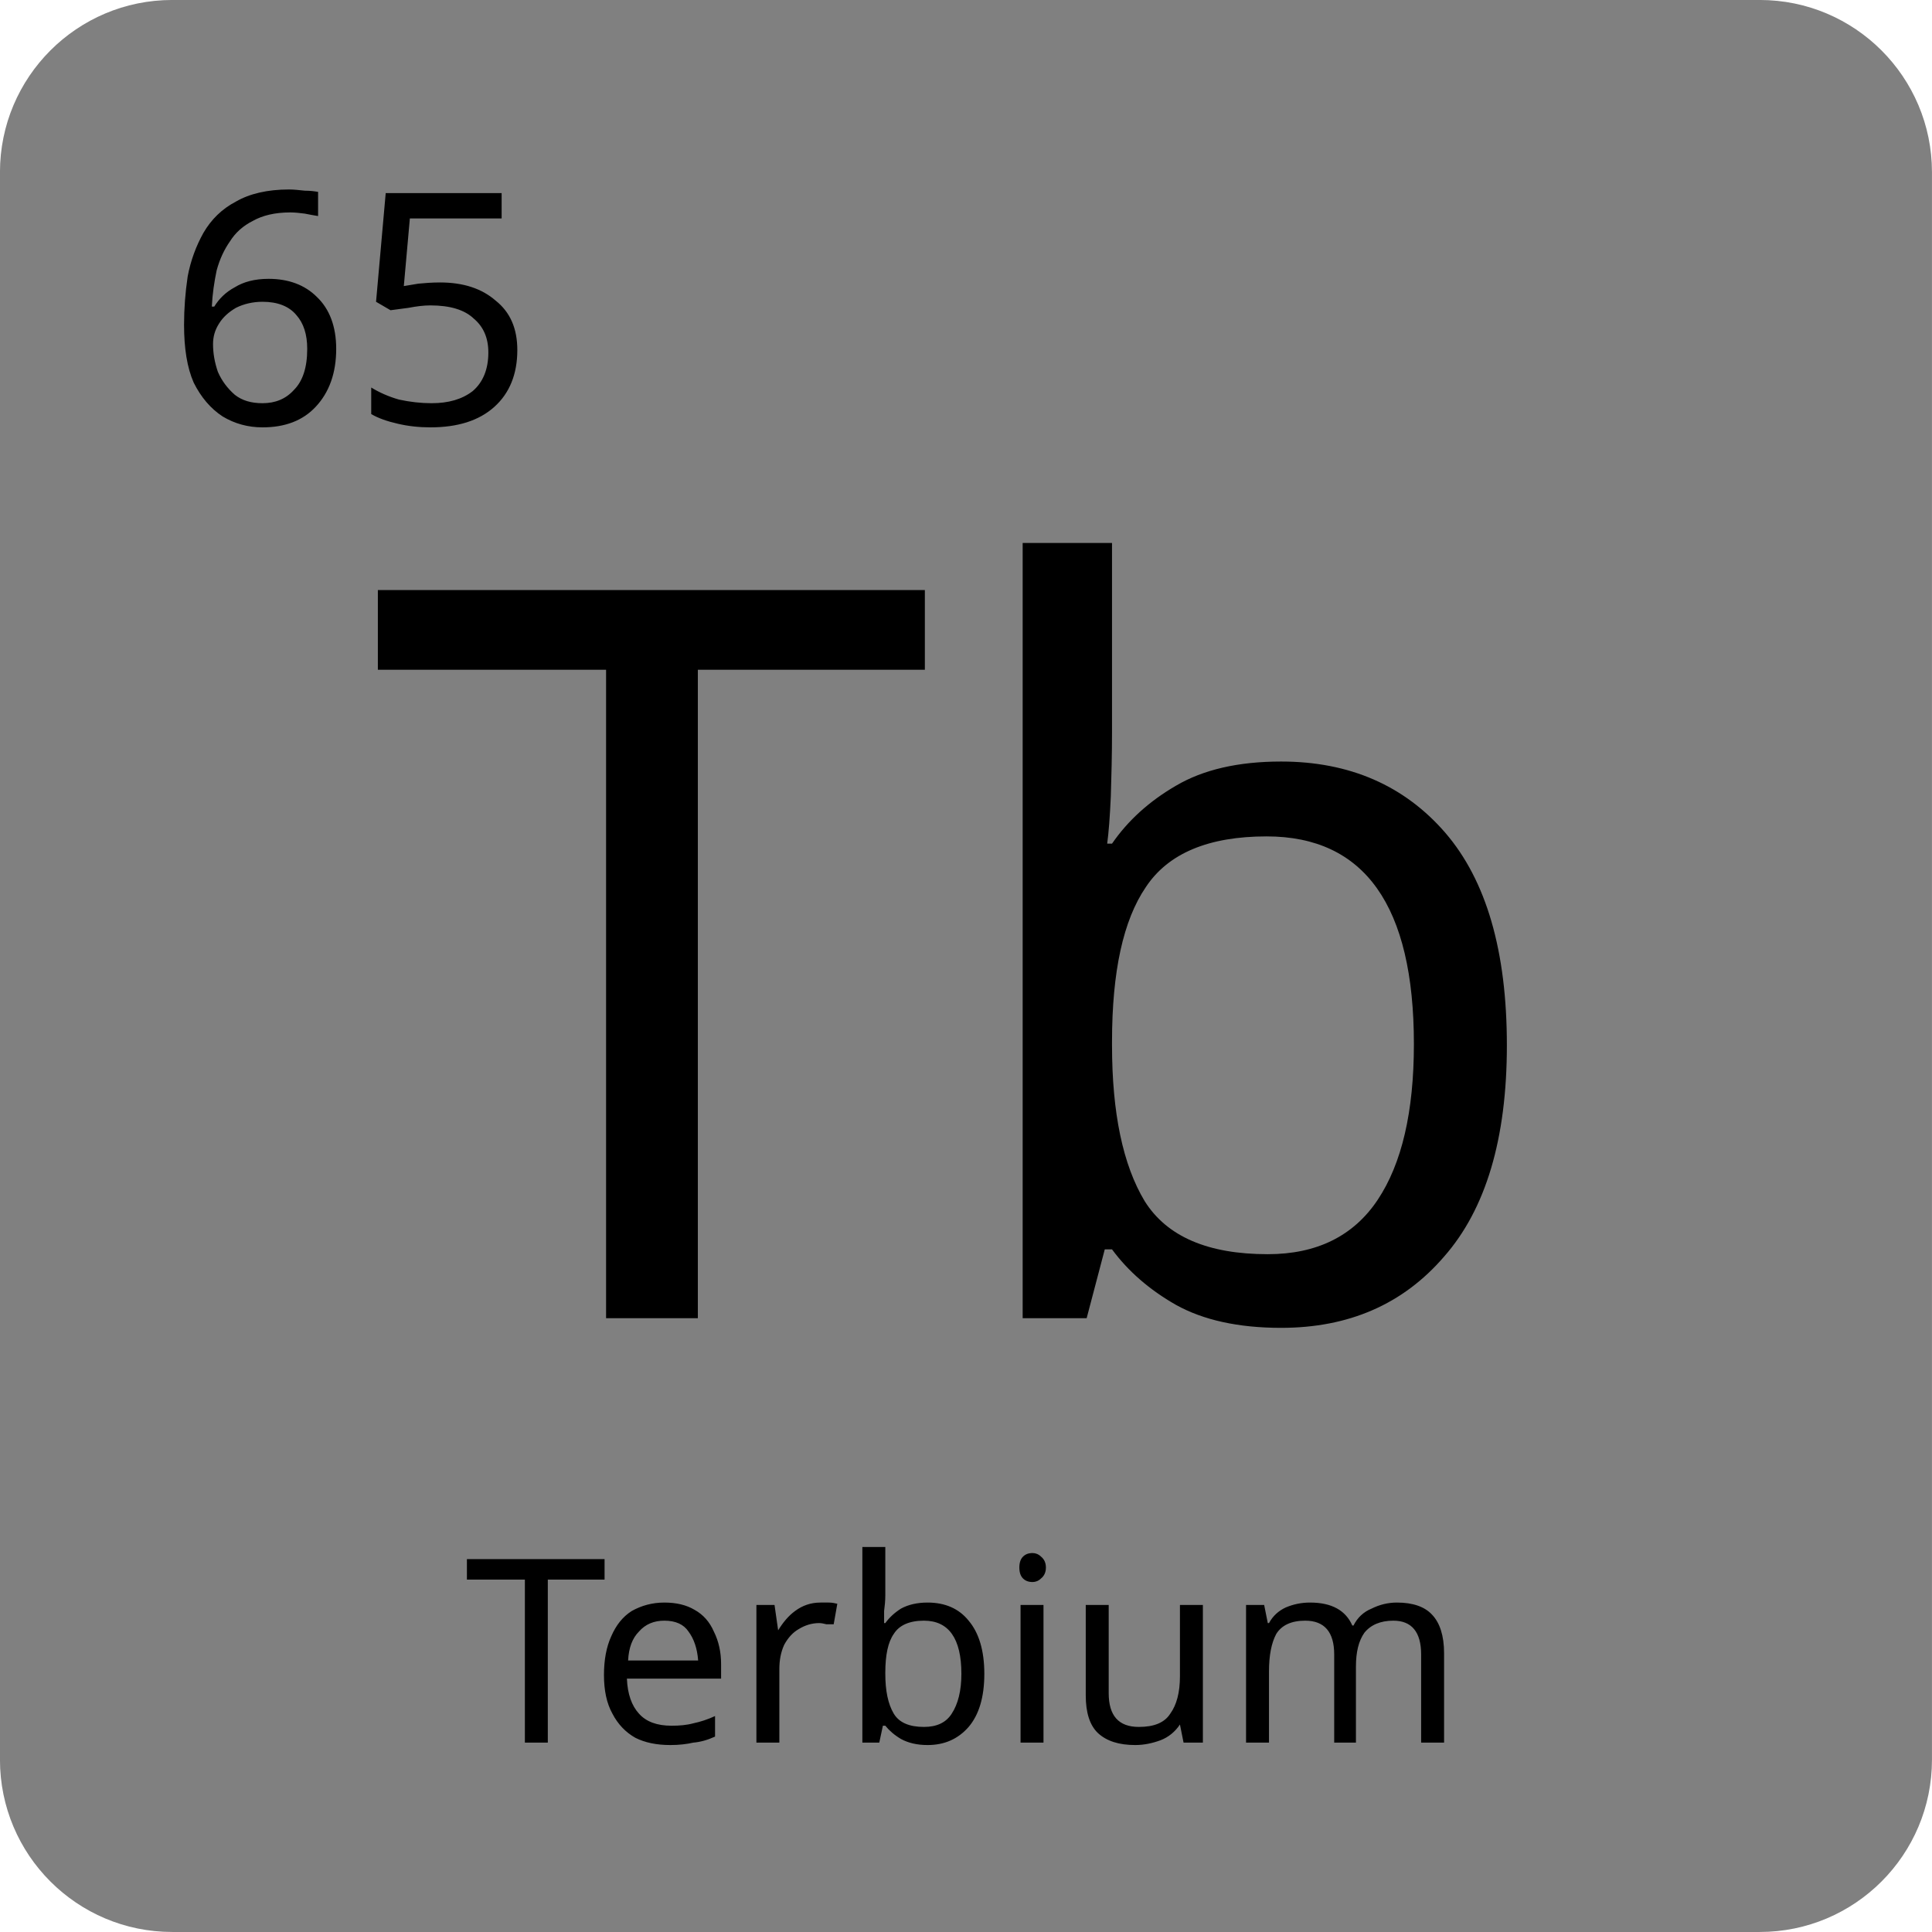
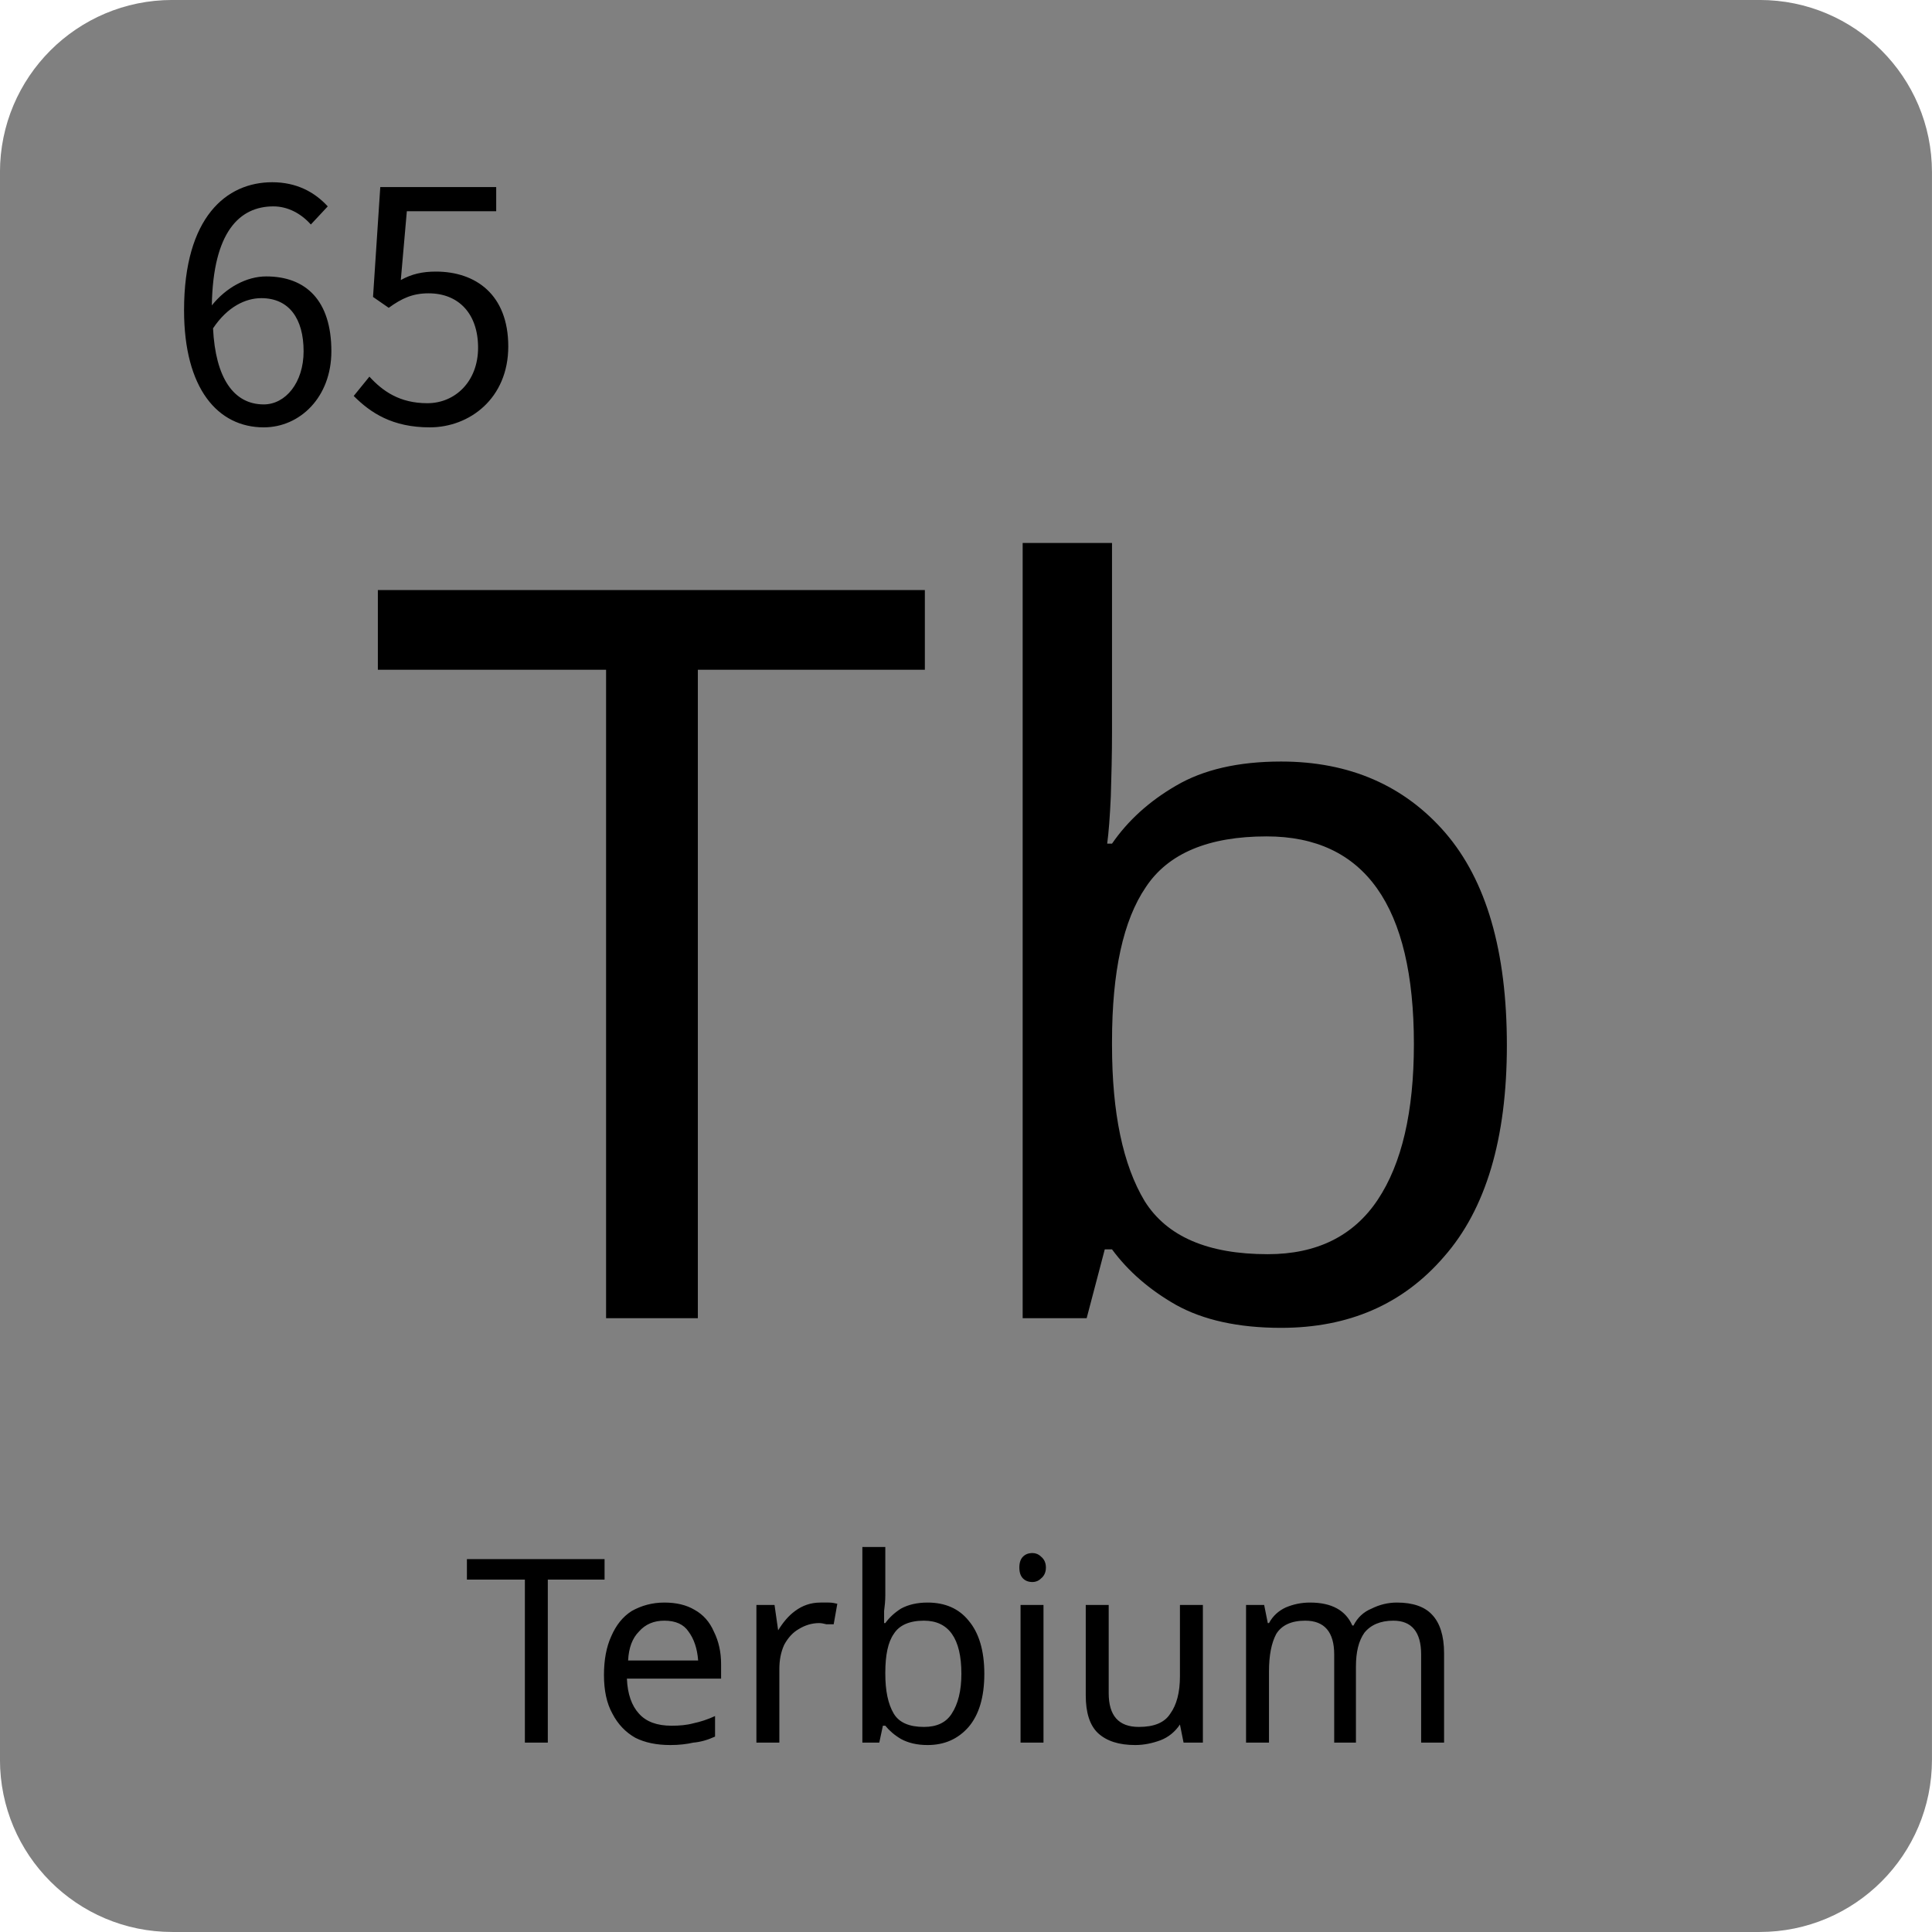
<svg height="30mm" viewBox="0 0 30 30" width="30mm">
  <g transform="matrix(1.2 0 0 1.2 -48.98572 -91.45)">
    <rect fill="gray" height="25" rx="2.229" ry="2.229" width="25" x="40.821" y="76.208" />
    <text font-family="sans-serif" font-size="13.208" font-weight="400" letter-spacing="0" stroke-width=".182" style="line-height:1.25" text-anchor="middle" word-spacing="0" x="53.321" y="92.862">
      <tspan id="sym" style="text-align:center" x="53.321" y="93.262"> Tb </tspan>
    </text>
-     <text font-family="sans-serif" font-size="4.182" font-weight="400" letter-spacing="0" stroke-width=".165" style="line-height:1.25" word-spacing="0" x="43.97" y="81.692">
-       <tspan id="number" x="42.97" y="81.692">65</tspan>
+     <text font-family="courier" font-size="4.182" font-weight="400" letter-spacing="0" stroke-width=".165" style="line-height:1.25" word-spacing="0" x="43.97" y="81.692">
+       <tspan font-family="Noto Sans CJK JP" id="number" style="-inkscape-font-specification:'Noto Sans CJK JP'" x="42.97" y="81.692">65</tspan>
    </text>
    <text font-family="Padauk Book" font-size="3.962" font-weight="400" letter-spacing="0" stroke-width=".165" style="line-height:1.25" word-spacing="0" x="53.303" y="98.755">
      <tspan font-family="Noto Color Emoji" font-size="3.328" id="name" text-anchor="middle" x="53.303" y="98.755"> Terbium</tspan>
    </text>
  </g>
</svg>
